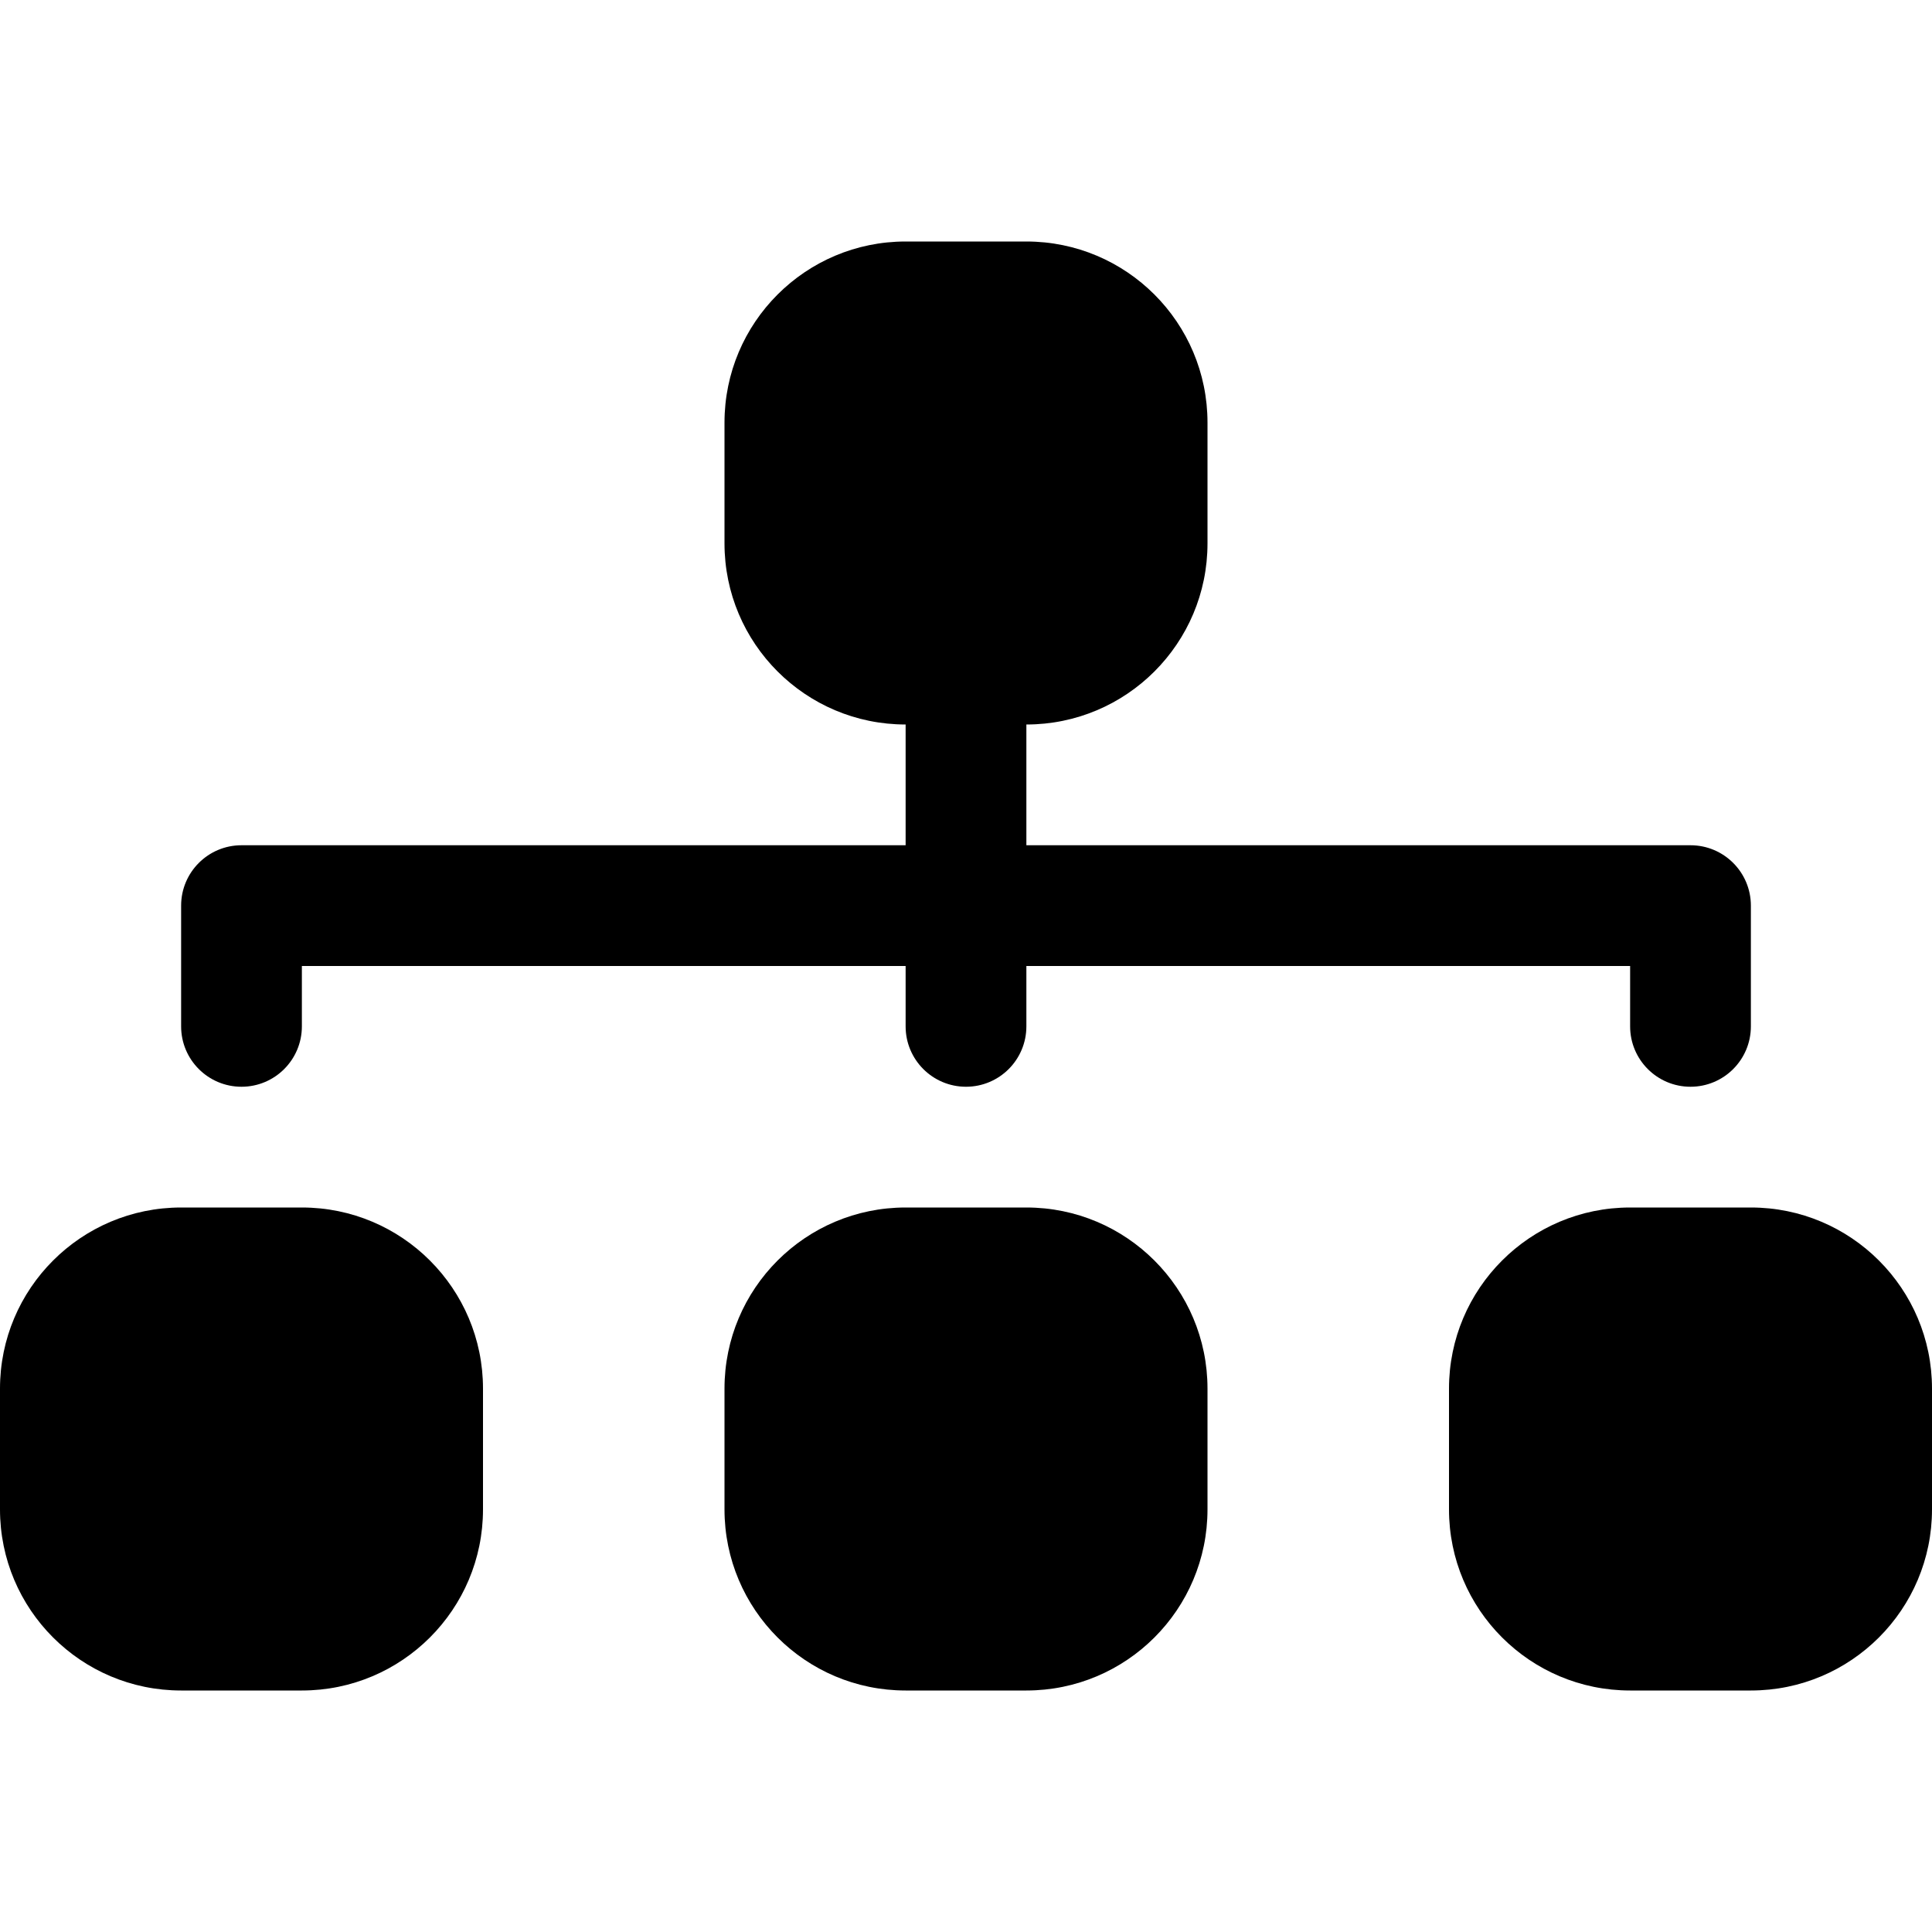
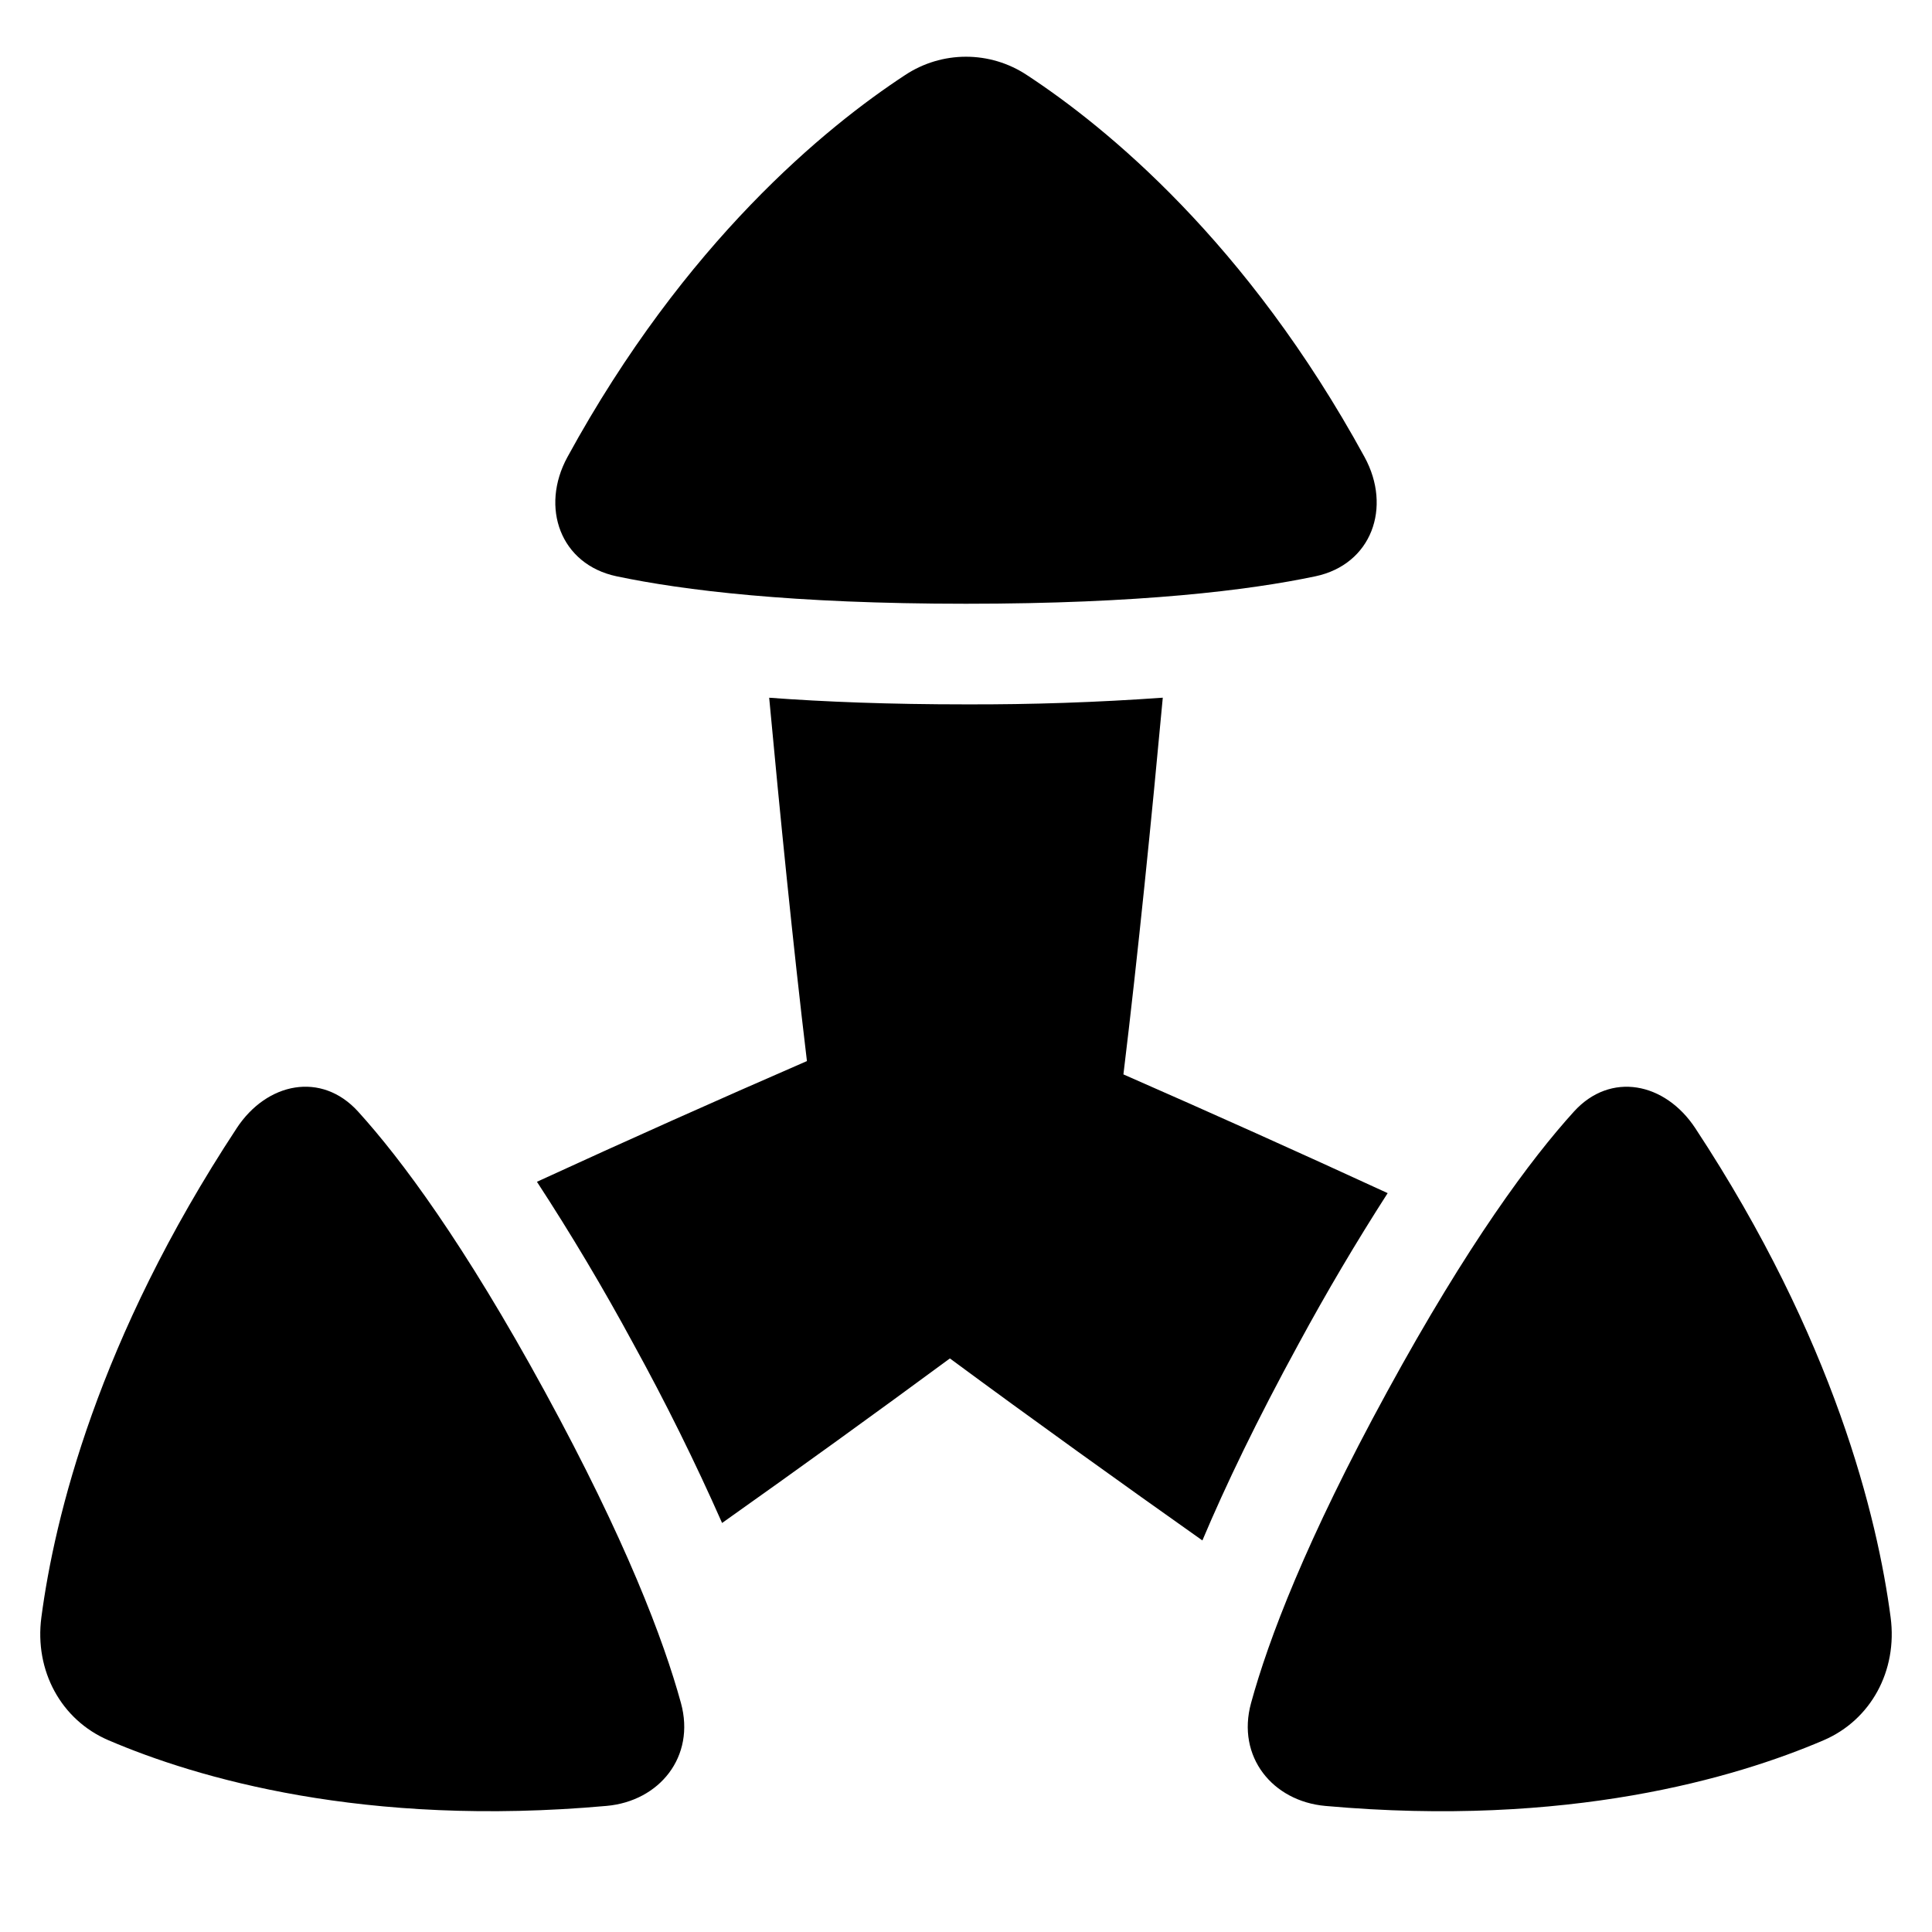
- <svg xmlns="http://www.w3.org/2000/svg" width="16" height="16" fill="currentColor" class="bi bi-diagram-3-fill" viewBox="0 0 16 16">
-   <path fill-rule="evenodd" d="M6 3.5A1.5 1.5 0 0 1 7.5 2h1A1.5 1.5 0 0 1 10 3.5v1A1.5 1.5 0 0 1 8.5 6v1H14a.5.5 0 0 1 .5.5v1a.5.5 0 0 1-1 0V8h-5v.5a.5.5 0 0 1-1 0V8h-5v.5a.5.5 0 0 1-1 0v-1A.5.5 0 0 1 2 7h5.5V6A1.5 1.5 0 0 1 6 4.5zm-6 8A1.5 1.5 0 0 1 1.5 10h1A1.5 1.5 0 0 1 4 11.5v1A1.5 1.5 0 0 1 2.5 14h-1A1.5 1.5 0 0 1 0 12.5zm6 0A1.5 1.5 0 0 1 7.5 10h1a1.5 1.5 0 0 1 1.5 1.5v1A1.5 1.5 0 0 1 8.5 14h-1A1.5 1.5 0 0 1 6 12.5zm6 0a1.5 1.5 0 0 1 1.5-1.5h1a1.5 1.5 0 0 1 1.5 1.5v1a1.5 1.5 0 0 1-1.5 1.5h-1a1.5 1.5 0 0 1-1.5-1.5z" />
+ <svg xmlns="http://www.w3.org/2000/svg" aria-hidden="true" role="img" width="64" height="64" viewBox="0 0 48 48">
+   <path fill="currentColor" fill-rule="evenodd" d="M15.319 14.318c-1.397-.295-1.905-1.712-1.22-2.965c2.923-5.349 6.424-8.2 8.382-9.484a2.74 2.74 0 0 1 3.038 0c1.958 1.285 5.459 4.135 8.382 9.484c.685 1.253.177 2.67-1.22 2.965c-1.647.347-4.355.682-8.681.682s-7.034-.335-8.681-.682m23.784 13.3c.91-1.003 2.266-.728 3.017.413c3.453 5.246 4.525 9.676 4.852 12.151c.176 1.328-.492 2.552-1.667 3.055c-2.19.938-6.355 2.17-12.376 1.631c-1.31-.117-2.213-1.221-1.847-2.556c.43-1.57 1.366-4.046 3.38-7.733c2.012-3.687 3.572-5.782 4.641-6.961M5.88 28.03c.75-1.14 2.107-1.416 3.017-.413c1.07 1.179 2.63 3.274 4.642 6.961s2.948 6.164 3.379 7.733c.366 1.335-.537 2.439-1.847 2.556c-6.021.54-10.186-.693-12.376-1.631c-1.175-.503-1.843-1.727-1.667-3.055c.327-2.475 1.4-6.905 4.852-12.15M24 17.5c-1.9 0-3.517-.063-4.89-.165c.264 2.844.591 6.132.938 9.027a358 358 0 0 0-6.708 2.999a57 57 0 0 1 2.393 4.02a57 57 0 0 1 2.207 4.457a377 377 0 0 0 5.66-4.088c2.066 1.526 4.3 3.127 6.273 4.522c.577-1.367 1.353-2.985 2.394-4.891a58 58 0 0 1 2.209-3.738a389 389 0 0 0-6.565-2.95c.362-2.974.705-6.406.978-9.359A66 66 0 0 1 24 17.5" clip-rule="evenodd" />
</svg>
